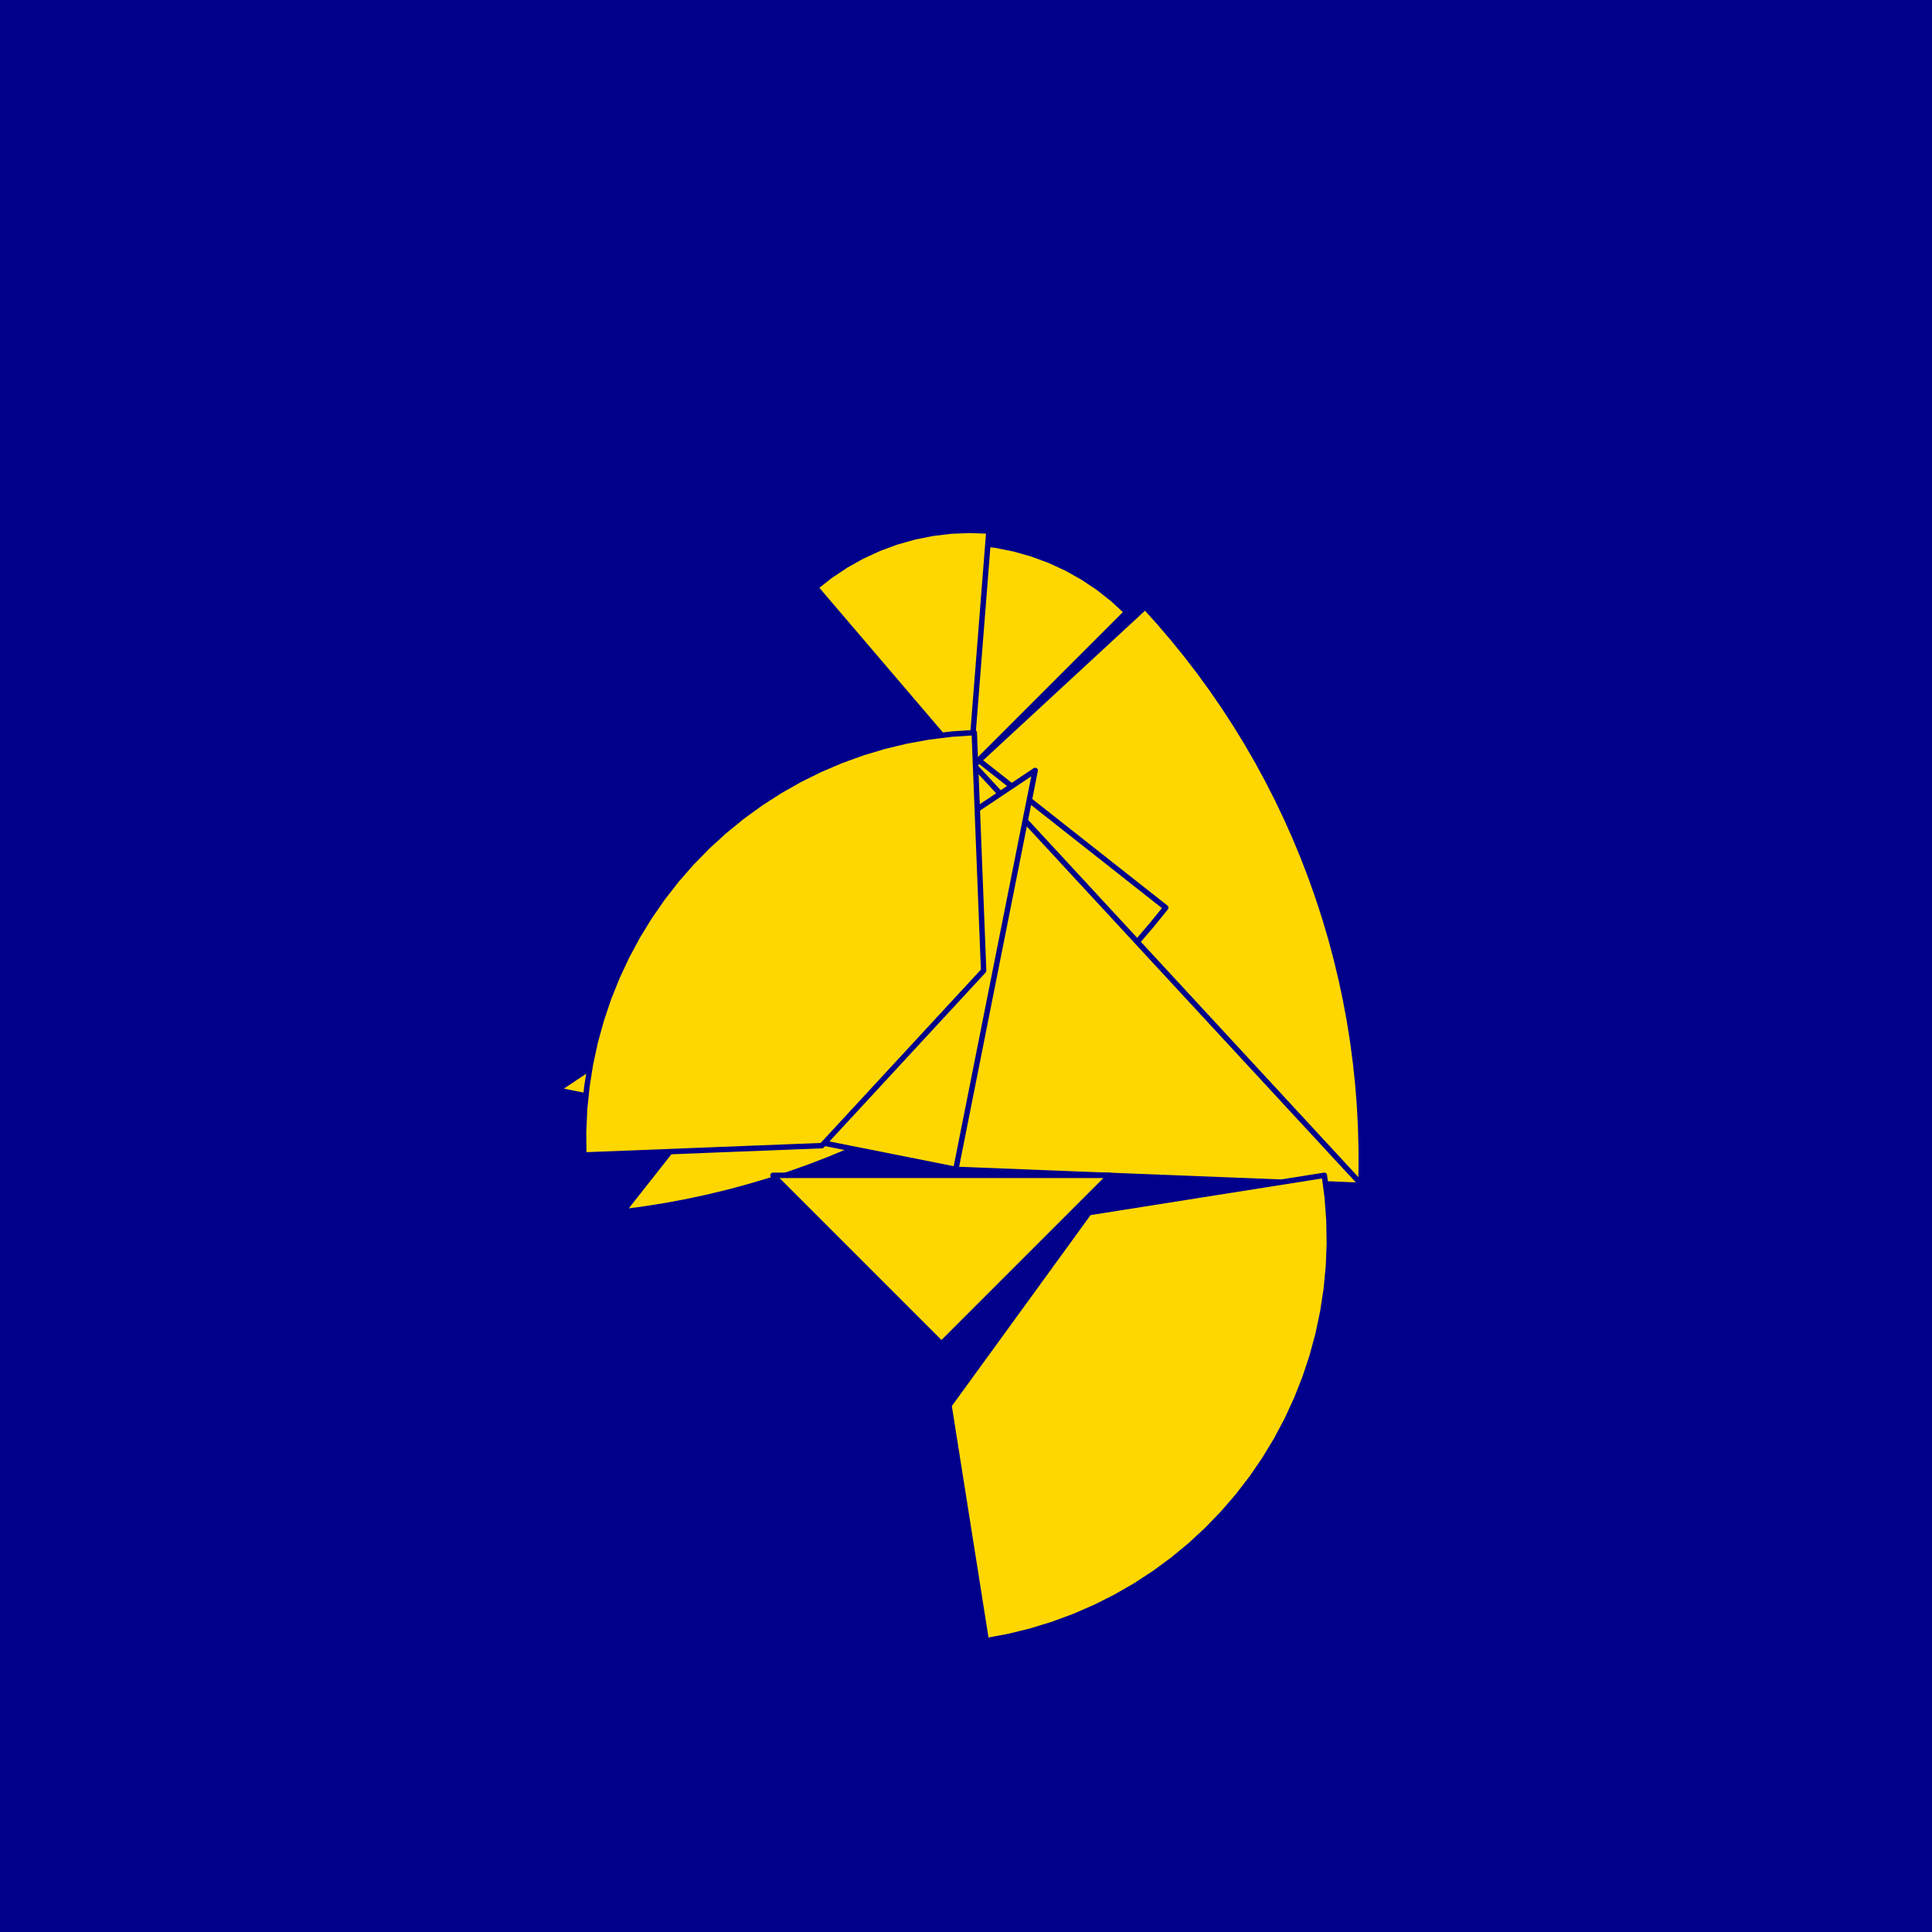
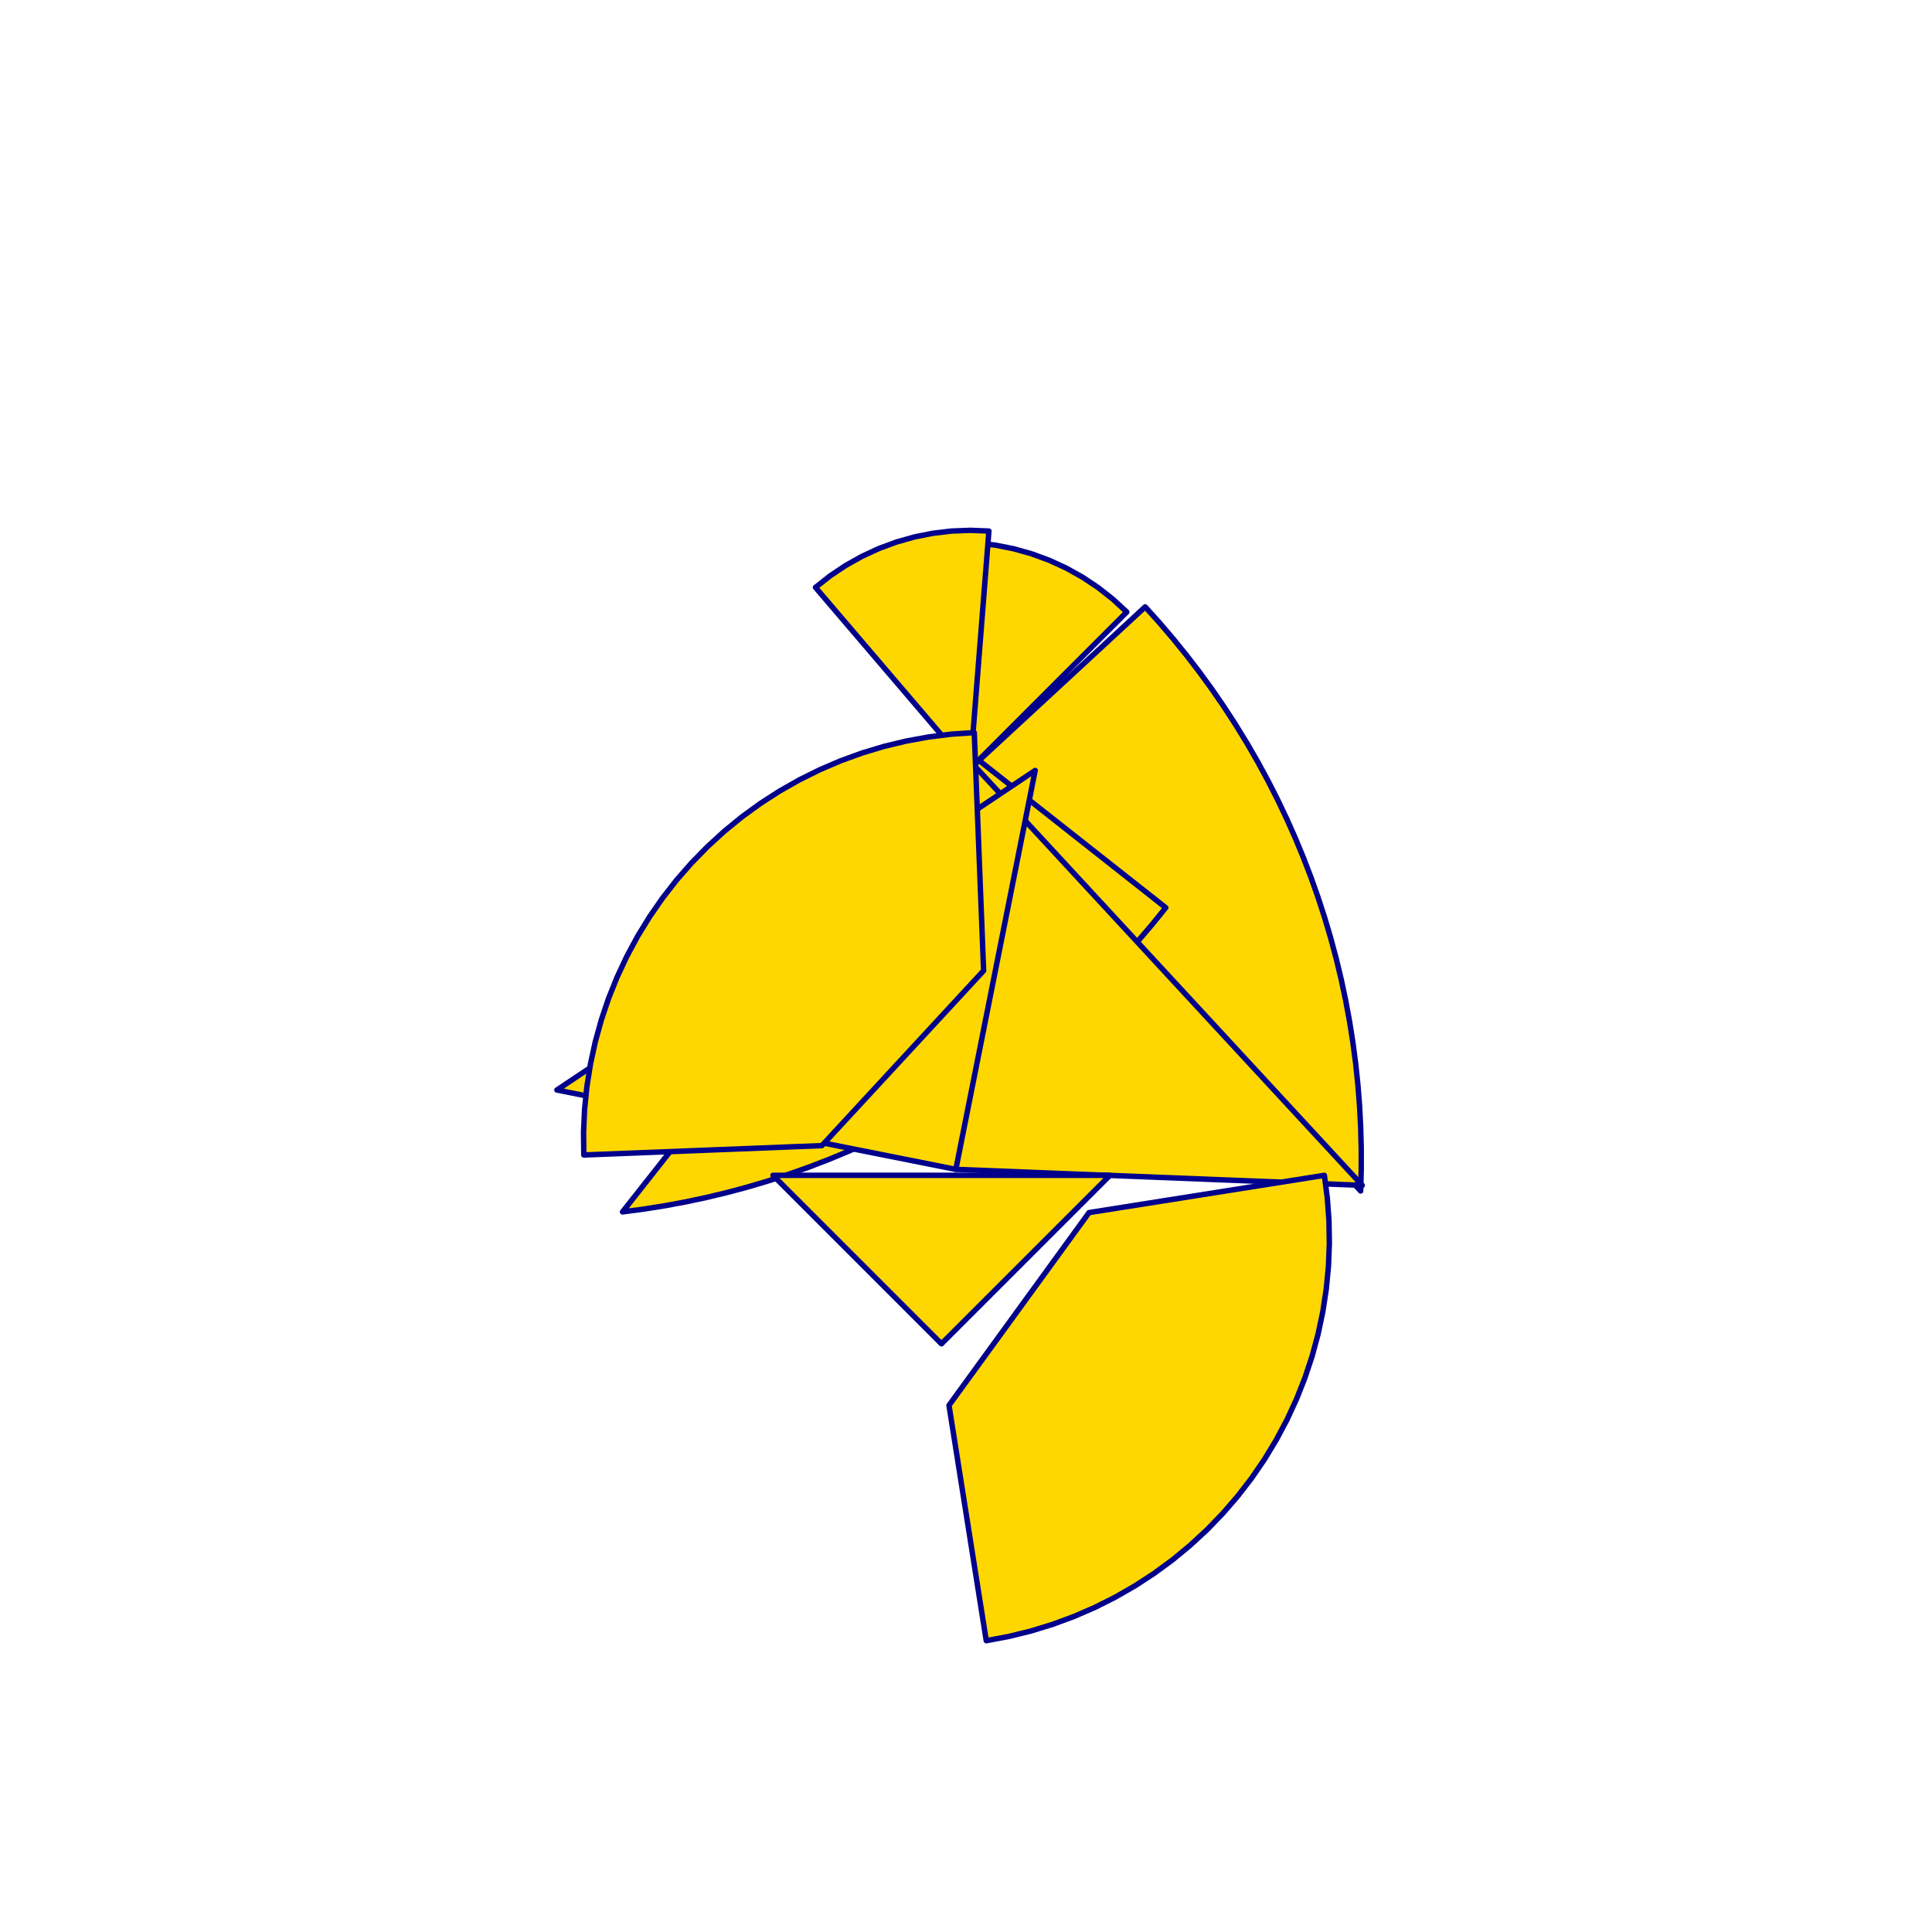
<svg xmlns="http://www.w3.org/2000/svg" width="10cm" height="10cm" viewBox="0 0 378 378" overflow="hidden" version="1.1">
-   <g stroke-linejoin="round">
-     <polygon fill="rgb(0,0,139)" points="0,0,0,378,378,378,378,0" />
-   </g>
  <g stroke="rgb(0,0,139)" stroke-width="1.063" stroke-linejoin="round">
    <path d="M187.493 152.707 L220.456 119.744 L217.768 117.26 L214.894 114.993 L211.85 112.96 L208.657 111.171 L205.333 109.639  L201.899 108.372 L198.376 107.379 L194.786 106.664 L191.151 106.234 L187.493 106.091z" fill="rgb(255,215,0)" />
  </g>
  <g stroke="rgb(0,0,139)" stroke-width="1.063" stroke-linejoin="round">
    <path d="M189.824 150.376 L193.482 103.903 L189.824 103.76 L186.167 103.903 L182.532 104.334 L178.942 105.048 L175.419 106.041  L171.985 107.308 L168.661 108.841 L165.467 110.629 L162.424 112.663 L159.549 114.929z" fill="rgb(255,215,0)" />
  </g>
  <g stroke="rgb(0,0,139)" stroke-width="1.063" stroke-linejoin="round">
    <path d="M189.824 150.376 L266.217 233.018 L266.327 228.853 L266.327 224.686 L266.217 220.521 L265.999 216.36 L265.672 212.206  L265.237 208.062 L264.693 203.931 L264.041 199.816 L263.282 195.719 L262.416 191.643 L261.443 187.592 L260.365 183.567  L259.181 179.572 L257.894 175.61 L256.503 171.682 L255.01 167.792 L253.415 163.943 L251.72 160.136 L249.927 156.375  L248.035 152.663 L246.047 149.001 L243.964 145.393 L241.786 141.84 L239.517 138.346 L237.157 134.912 L234.708 131.541  L232.172 128.236 L229.549 124.998 L226.844 121.829 L224.055 118.733z" fill="rgb(255,215,0)" />
  </g>
  <g stroke="rgb(0,0,139)" stroke-width="1.063" stroke-linejoin="round">
    <path d="M191.472 148.728 L121.798 237.109 L125.929 236.565 L130.045 235.913 L134.142 235.154 L138.217 234.287 L142.269 233.315  L146.293 232.236 L150.288 231.053 L154.251 229.765 L158.179 228.375 L162.069 226.881 L165.918 225.287 L169.724 223.592  L173.485 221.798 L177.198 219.907 L180.859 217.919 L184.468 215.835 L188.02 213.658 L191.515 211.389 L194.949 209.029  L198.319 206.58 L201.625 204.043 L204.863 201.421 L208.031 198.715 L211.128 195.927 L214.15 193.059 L217.096 190.113  L219.965 187.09 L222.753 183.994 L225.459 180.826 L228.081 177.588z" fill="rgb(255,215,0)" />
  </g>
  <g stroke="rgb(0,0,139)" stroke-width="1.063" stroke-linejoin="round">
    <path d="M187.011 228.79 L266.528 231.914 L190.135 149.272z" fill="rgb(255,215,0)" />
  </g>
  <g stroke="rgb(0,0,139)" stroke-width="1.063" stroke-linejoin="round">
    <path d="M187.011 228.79 L202.536 150.74 L108.961 213.264z" fill="rgb(255,215,0)" />
  </g>
  <g stroke="rgb(0,0,139)" stroke-width="1.063" stroke-linejoin="round">
    <path d="M114.224 225.976 L160.804 224.146 L192.448 189.914 L190.617 143.334 L186.164 143.634 L181.734 144.184 L177.342 144.981 L173.001 146.023 L168.726 147.307  L164.53 148.828 L160.425 150.583 L156.425 152.564 L152.543 154.767 L148.79 157.184 L145.179 159.808 L141.721 162.63  L138.426 165.642 L135.305 168.833 L132.368 172.195 L129.624 175.716 L127.082 179.385 L124.75 183.191 L122.635 187.122  L120.743 191.165 L119.081 195.308 L117.654 199.538 L116.467 203.84 L115.522 208.203 L114.824 212.612 L114.374 217.053  L114.174 221.512 L114.224 225.976z" fill="rgb(255,215,0)" />
  </g>
  <g stroke="rgb(0,0,139)" stroke-width="1.063" stroke-linejoin="round">
    <path d="M259.114 229.955 L213.072 237.247 L185.672 274.961 L192.964 321.003 L197.351 320.181 L201.686 319.115 L205.954 317.807 L210.142 316.262 L214.237 314.485  L218.225 312.481 L222.095 310.256 L225.834 307.818 L229.431 305.174 L232.873 302.332 L236.151 299.302 L239.254 296.093  L242.172 292.715 L244.896 289.179 L247.417 285.496 L249.728 281.677 L251.821 277.734 L253.69 273.68 L255.329 269.528  L256.732 265.291 L257.895 260.981 L258.815 256.613 L259.489 252.201 L259.914 247.757 L260.089 243.297 L260.014 238.833  L259.689 234.382 L259.114 229.955z" fill="rgb(255,215,0)" />
  </g>
  <g stroke="rgb(0,0,139)" stroke-width="1.063" stroke-linejoin="round">
    <path d="M184.197 229.955 L217.16 229.955 L184.197 262.918 L151.234 229.955z" fill="rgb(255,215,0)" />
  </g>
</svg>
